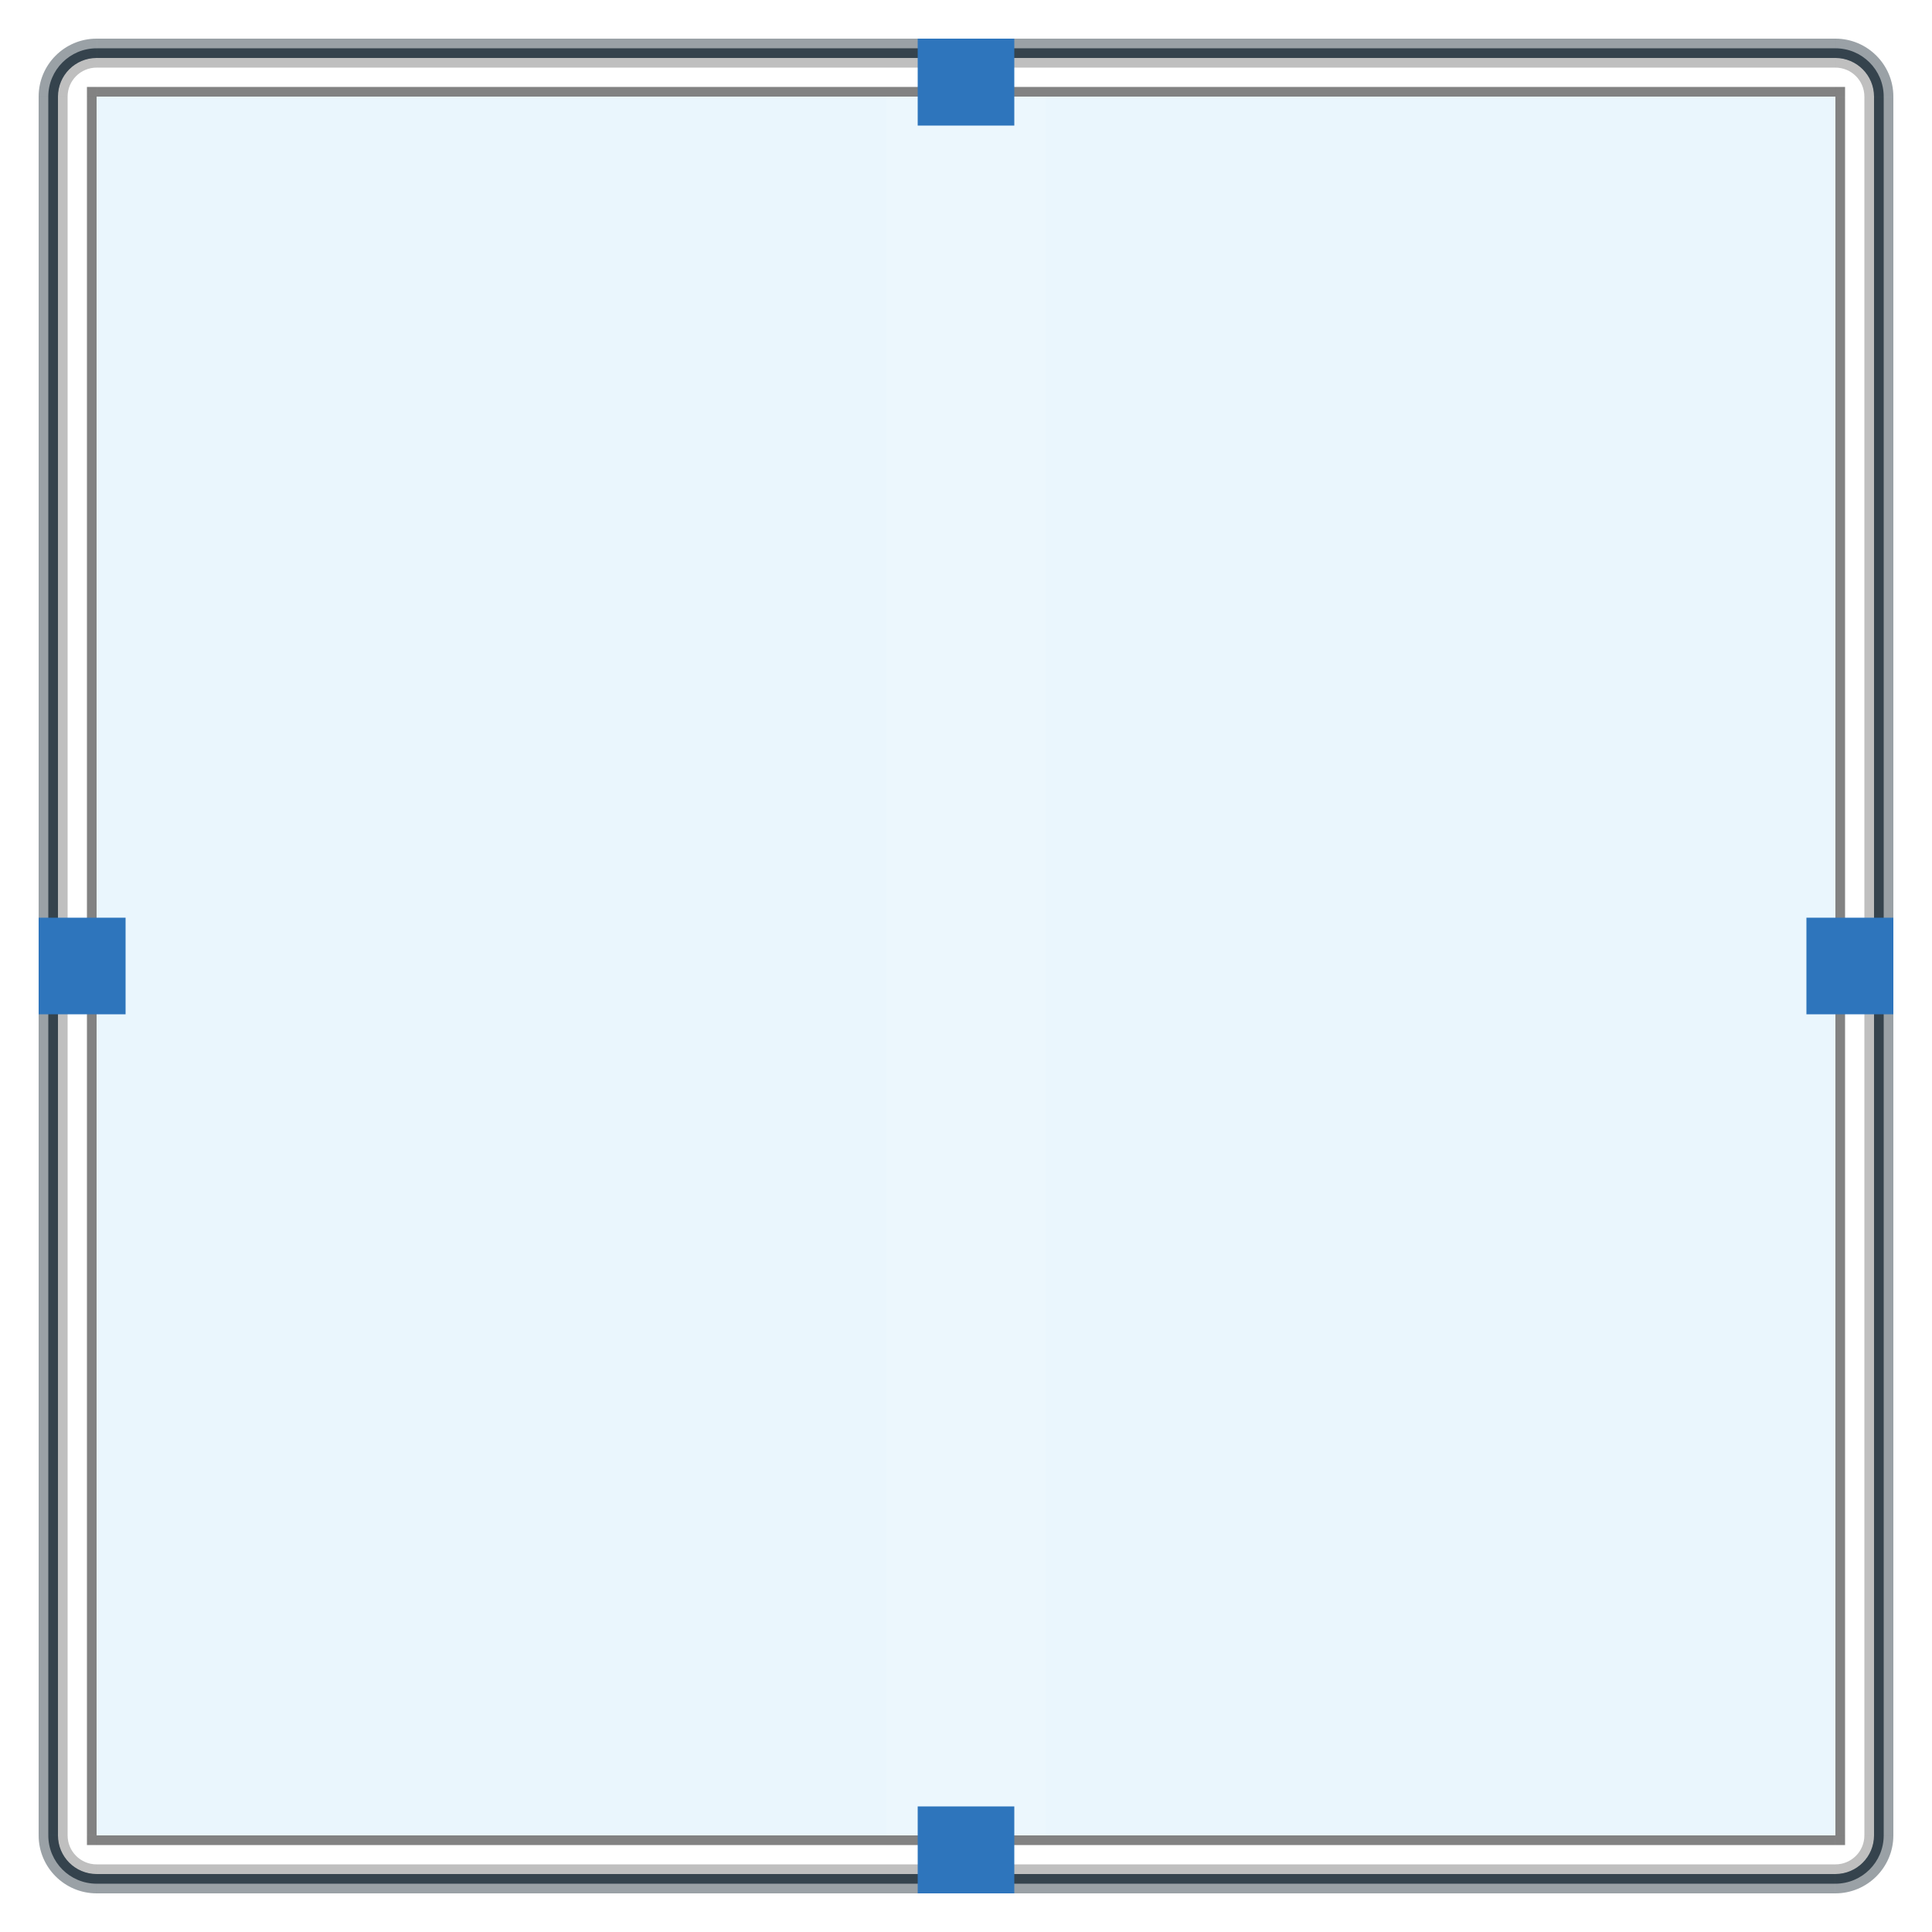
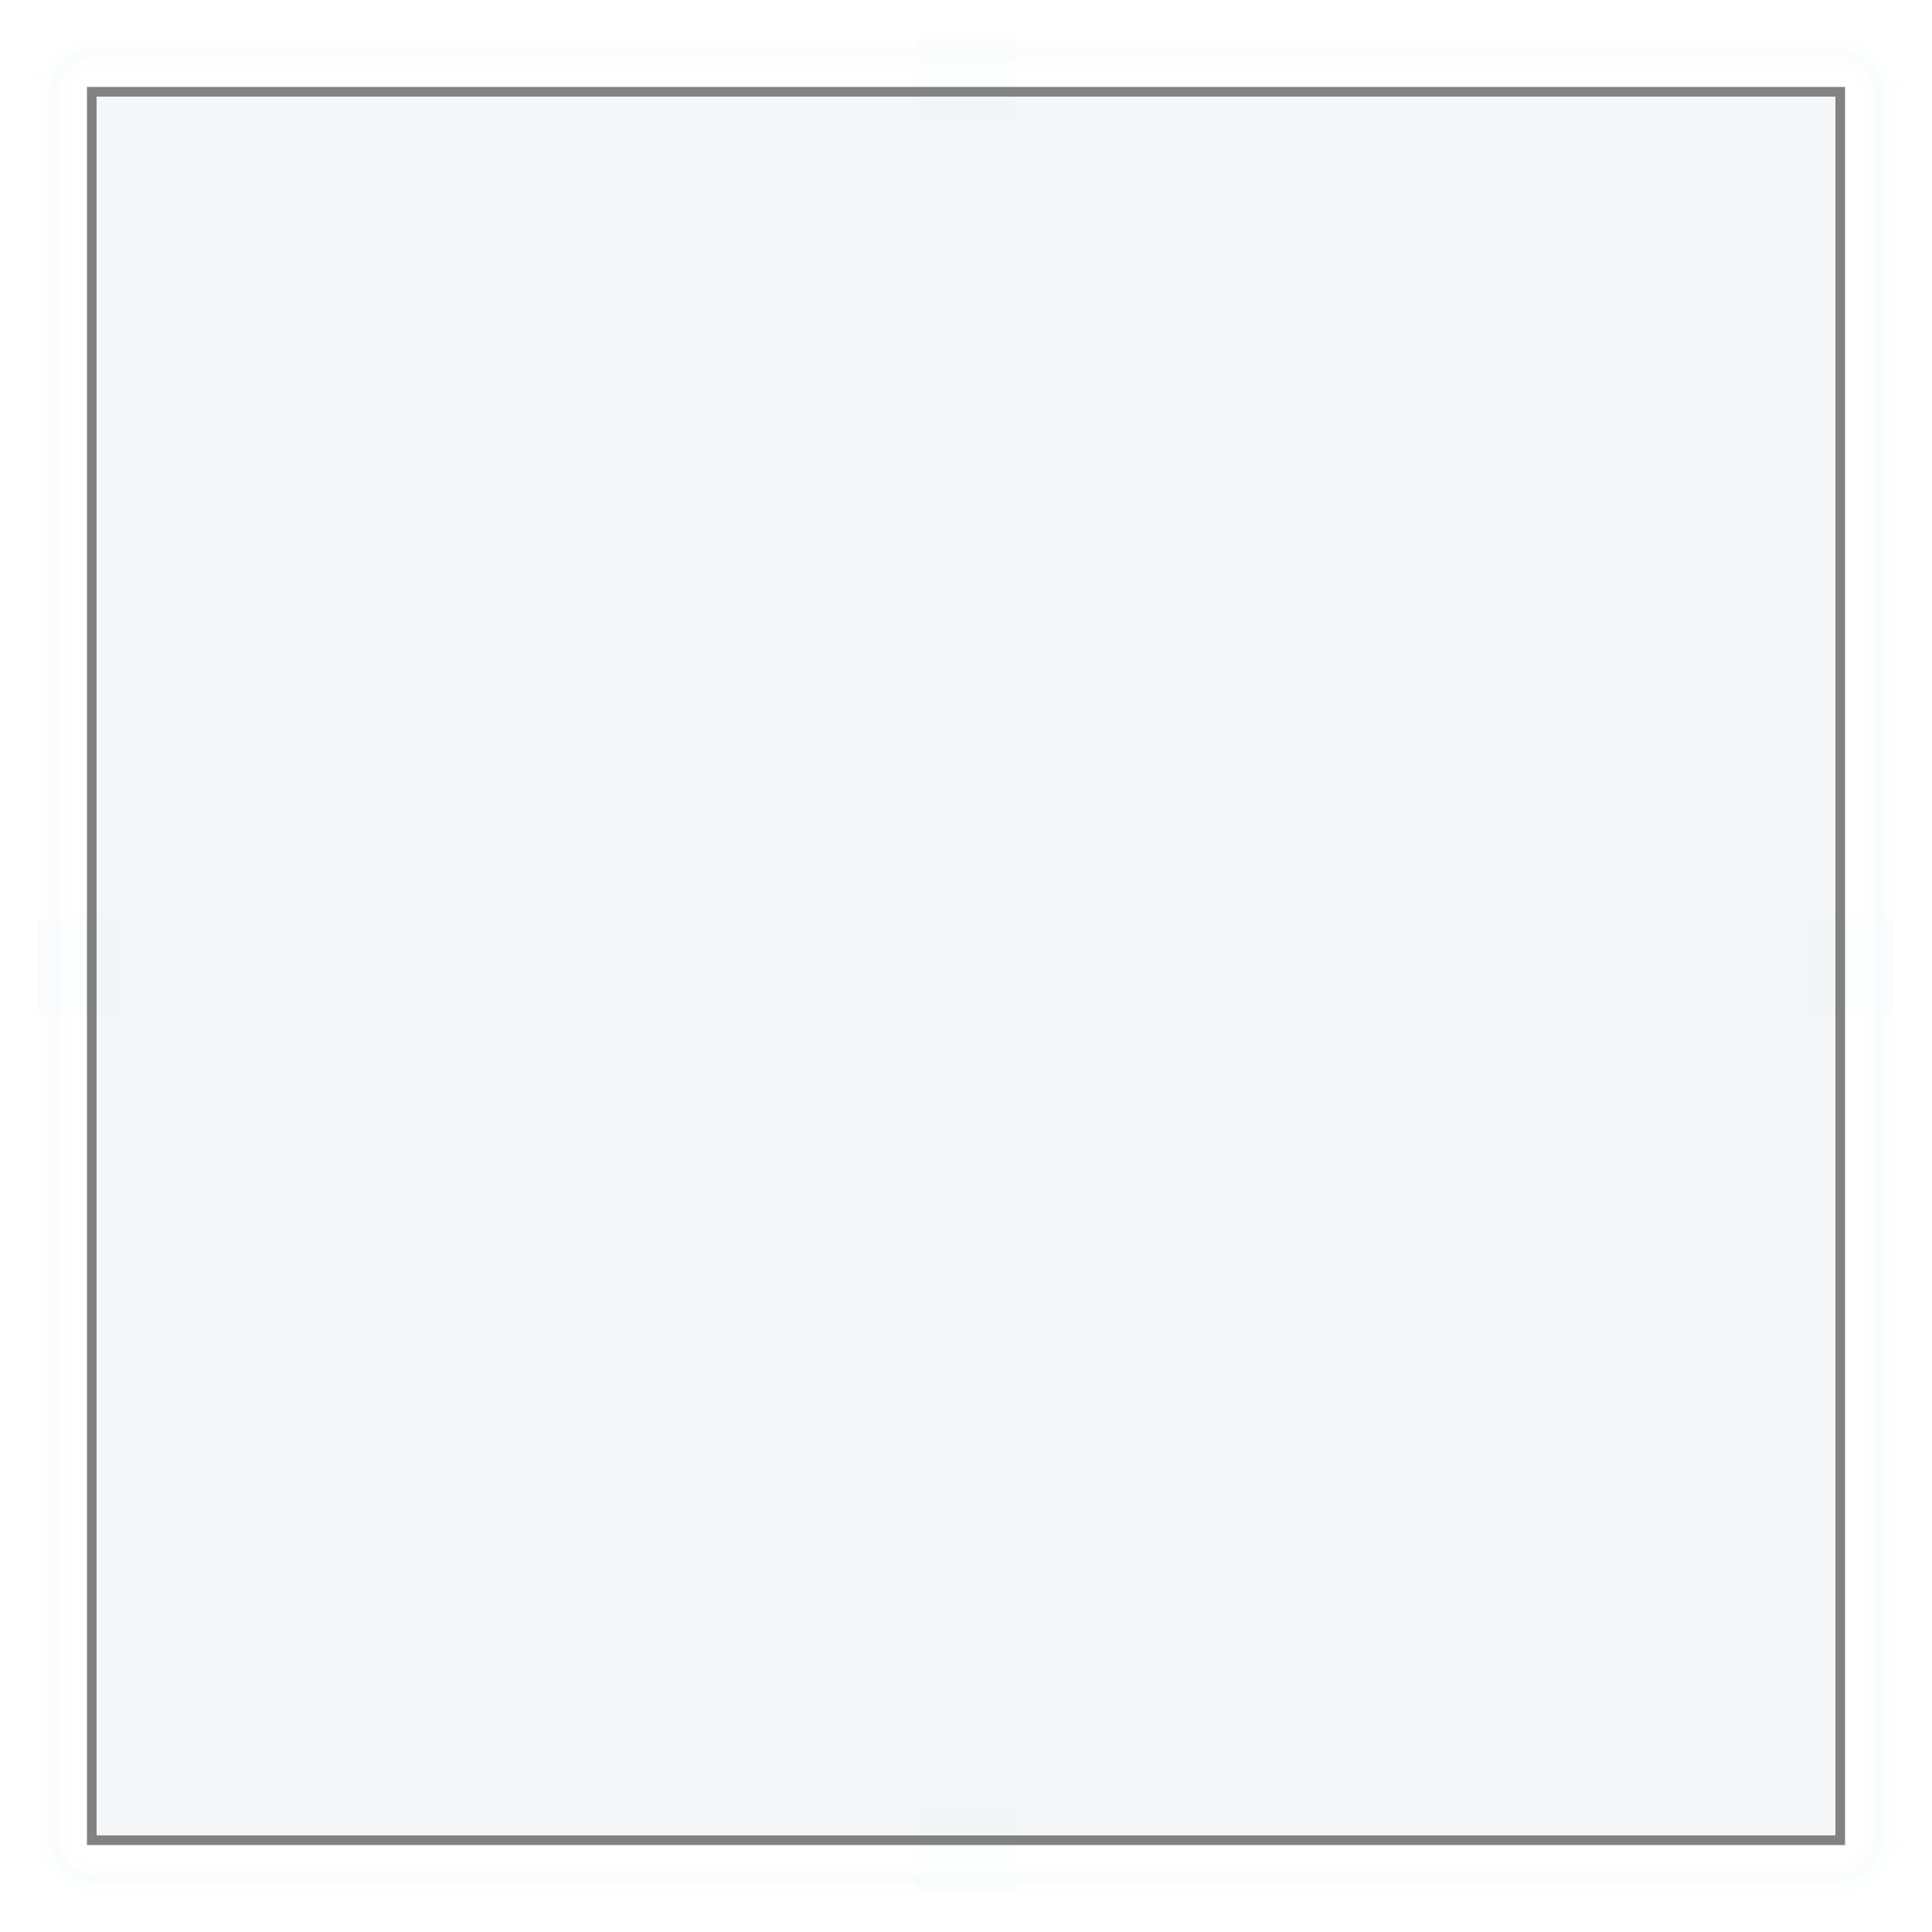
- <svg xmlns="http://www.w3.org/2000/svg" width="200" height="200" id="svg5725" version="1.1">
+ <svg xmlns="http://www.w3.org/2000/svg" version="1.1" id="svg5725" height="200" width="200">
  <defs id="defs5727">
    <linearGradient id="linearGradient915">
-       <stop id="stop911" offset="0" style="stop-color:#ffffff;stop-opacity:0.035" />
-       <stop id="stop913" offset="1" style="stop-color:#fafafa;stop-opacity:0" />
+       <stop style="stop-color:#ffffff;stop-opacity:0.035" offset="0" id="stop911" />
+       <stop style="stop-color:#fafafa;stop-opacity:0" offset="1" id="stop913" />
    </linearGradient>
    <linearGradient id="linearGradient9237">
-       <stop style="stop-color:#000000;stop-opacity:0.235;" offset="0" id="stop9239" />
-       <stop style="stop-color:#000000;stop-opacity:0;" offset="1" id="stop9241" />
+       <stop id="stop9239" offset="0" style="stop-color:#000000;stop-opacity:0.235;" />
+       <stop id="stop9241" offset="1" style="stop-color:#000000;stop-opacity:0;" />
    </linearGradient>
    <linearGradient id="linearGradient9223">
-       <stop style="stop-color:#ffffff;stop-opacity:0.078;" offset="0" id="stop9225" />
-       <stop style="stop-color:#ffffff;stop-opacity:0;" offset="1" id="stop9227" />
+       <stop id="stop9225" offset="0" style="stop-color:#ffffff;stop-opacity:0.078;" />
+       <stop id="stop9227" offset="1" style="stop-color:#ffffff;stop-opacity:0;" />
    </linearGradient>
    <linearGradient id="linearGradient9195">
-       <stop style="stop-color:#000000;stop-opacity:0.588;" offset="0" id="stop9197" />
-       <stop style="stop-color:#000000;stop-opacity:0;" offset="1" id="stop9199" />
+       <stop id="stop9197" offset="0" style="stop-color:#000000;stop-opacity:0.588;" />
+       <stop id="stop9199" offset="1" style="stop-color:#000000;stop-opacity:0;" />
    </linearGradient>
  </defs>
-   <g id="layer1" transform="translate(0,-852.3622)">
-     <g id="right" transform="matrix(0.5,0,0,-8.999997,200.3438,10243.619)" style="stroke:none">
-       <rect style="fill:#000000;fill-opacity:0;stroke:none" id="rect3217" width="4" height="20" x="-18.688" y="1022.362" />
-       <rect transform="scale(-1,1)" y="1022.362" x="12.688" height="20" width="2" id="rect3219" style="fill:#000000;fill-opacity:0.251;stroke:none" />
-       <rect style="fill:#35434d;fill-opacity:1;stroke:none;opacity:0.5" id="rect3221" width="4" height="20" x="-12.688" y="1022.362" />
-       <rect y="1022.362" x="-12.688" height="20" width="2" id="rect3223" style="fill:#35434d;fill-opacity:1;stroke:none" />
-       <rect style="fill:#000000;fill-opacity:0.49;stroke:none" id="rect3225" width="2" height="20" x="18.688" y="1022.362" transform="scale(-1,1)" />
+   <g transform="translate(0,-852.3622)" id="layer1">
+     <g style="stroke:none" transform="matrix(0.5,0,0,-8.999997,200.3438,10243.619)" id="right">
+       <rect y="1022.362" x="-18.688" height="20" width="4" id="rect3217" style="fill:#000000;fill-opacity:0;stroke:none" />
+       <rect style="fill:#000000;fill-opacity:0.251;stroke:none;opacity:0.01" id="rect3219" width="2" height="20" x="12.688" y="1022.362" transform="scale(-1,1)" />
+       <rect y="1022.362" x="-12.688" height="20" width="4" id="rect3221" style="fill:#35434d;fill-opacity:1;stroke:none;opacity:0.01" />
+       <rect style="fill:#35434d;fill-opacity:1;stroke:none;opacity:0.01" id="rect3223" width="2" height="20" x="-12.688" y="1022.362" />
+       <rect transform="scale(-1,1)" y="1022.362" x="18.688" height="20" width="2" id="rect3225" style="fill:#000000;fill-opacity:0.49;stroke:none" />
    </g>
-     <g id="center" transform="matrix(9,0,0,8.999997,178.1875,-8338.895)" style="stroke:none">
-       <rect style="fill:#3daee9;fill-opacity:1;stroke:none;opacity:0.1" id="rect7812" width="20" height="20" x="-18.688" y="1022.362" />
-       <rect y="1022.362" x="-18.688" height="20" width="9.091" id="rect9235" style="fill:#3daee9;fill-opacity:1;stroke:none;opacity:0.01" />
-       <rect style="fill:#3daee9;fill-opacity:1;stroke:none;opacity:0.01" id="rect9245" width="9.091" height="20" x="-7.778" y="1022.362" />
+     <g style="stroke:none" transform="matrix(9,0,0,8.999997,178.1875,-8338.895)" id="center">
+       <rect y="1022.362" x="-18.688" height="20" width="20" id="rect7812" style="fill:#eff0f1;fill-opacity:1;stroke:none;opacity:0.6" />
+       <rect style="fill:#3daee9;fill-opacity:1;stroke:none;opacity:0" id="rect9235" width="9.091" height="20" x="-18.688" y="1022.362" />
+       <rect y="1022.362" x="-7.778" height="20" width="9.091" id="rect9245" style="fill:#3daee9;fill-opacity:1;stroke:none;opacity:0" />
    </g>
-     <g id="top" transform="matrix(0,-0.5,-8.999997,0,9391.257,852.0185)" style="stroke:none">
-       <rect style="fill:#000000;fill-opacity:0;stroke:none" id="rect3852" width="4" height="20" x="-18.688" y="1022.362" />
-       <rect transform="scale(-1,1)" y="1022.362" x="12.688" height="20" width="2" id="rect3854" style="fill:#000000;fill-opacity:0.251;stroke:none" />
-       <rect style="fill:#35434d;fill-opacity:1;stroke:none;opacity:0.5" id="rect3856" width="4" height="20" x="-12.688" y="1022.362" />
-       <rect y="1022.362" x="-12.688" height="20" width="2" id="rect3858" style="fill:#35434d;fill-opacity:1;stroke:none" />
-       <rect style="fill:#000000;fill-opacity:0.49;stroke:none" id="rect3189" width="2" height="20" x="18.688" y="1022.362" transform="scale(-1,1)" />
+     <g style="stroke:none" transform="matrix(0,-0.5,-8.999997,0,9391.257,852.0185)" id="top">
+       <rect y="1022.362" x="-18.688" height="20" width="4" id="rect3852" style="fill:#000000;fill-opacity:0;stroke:none" />
+       <rect style="fill:#000000;fill-opacity:0.251;stroke:none;opacity:0.01" id="rect3854" width="2" height="20" x="12.688" y="1022.362" transform="scale(-1,1)" />
+       <rect y="1022.362" x="-12.688" height="20" width="4" id="rect3856" style="fill:#35434d;fill-opacity:1;stroke:none;opacity:0.01" />
+       <rect style="fill:#35434d;fill-opacity:1;stroke:none;opacity:0.01" id="rect3858" width="2" height="20" x="-12.688" y="1022.362" />
+       <rect transform="scale(-1,1)" y="1022.362" x="18.688" height="20" width="2" id="rect3189" style="fill:#000000;fill-opacity:0.49;stroke:none" />
    </g>
-     <g style="stroke:none" transform="matrix(0,0.5,8.999997,0,-9191.257,1052.706)" id="bottom">
-       <rect y="1022.362" x="-18.688" height="20" width="4" id="rect3205" style="fill:#000000;fill-opacity:0;stroke:none" />
-       <rect style="fill:#000000;fill-opacity:0.251;stroke:none" id="rect3207" width="2" height="20" x="12.688" y="1022.362" transform="scale(-1,1)" />
-       <rect y="1022.362" x="-12.688" height="20" width="4" id="rect3209" style="fill:#35434d;fill-opacity:1;stroke:none;opacity:0.5" />
-       <rect style="fill:#35434d;fill-opacity:1;stroke:none" id="rect3211" width="2" height="20" x="-12.688" y="1022.362" />
-       <rect transform="scale(-1,1)" y="1022.362" x="18.688" height="20" width="2" id="rect3213" style="fill:#000000;fill-opacity:0.49;stroke:none" />
+     <g id="bottom" transform="matrix(0,0.5,8.999997,0,-9191.257,1052.706)" style="stroke:none">
+       <rect style="fill:#000000;fill-opacity:0;stroke:none" id="rect3205" width="4" height="20" x="-18.688" y="1022.362" />
+       <rect transform="scale(-1,1)" y="1022.362" x="12.688" height="20" width="2" id="rect3207" style="fill:#000000;fill-opacity:0.251;stroke:none;opacity:0.01" />
+       <rect style="fill:#35434d;fill-opacity:1;stroke:none;opacity:0.01" id="rect3209" width="4" height="20" x="-12.688" y="1022.362" />
+       <rect y="1022.362" x="-12.688" height="20" width="2" id="rect3211" style="fill:#35434d;fill-opacity:1;stroke:none;opacity:0.01" />
+       <rect style="fill:#000000;fill-opacity:0.49;stroke:none" id="rect3213" width="2" height="20" x="18.688" y="1022.362" transform="scale(-1,1)" />
    </g>
-     <rect y="947.362" x="187" height="10" width="9" id="hint-right-margin" style="fill:#2e75bc;fill-opacity:1;stroke:none" />
-     <rect y="-105" x="856.362" height="10" width="9" id="hint-top-margin" style="fill:#2e75bc;fill-opacity:1;stroke:none" transform="matrix(0,1,-1,0,0,0)" />
-     <rect transform="matrix(0,1,-1,0,0,0)" style="fill:#2e75bc;fill-opacity:1;stroke:none" id="hint-bottom-margin" width="9" height="10" x="1039.362" y="-105" />
-     <g style="stroke:none" transform="matrix(-0.5,0,0,8.999997,-0.34375,-8338.895)" id="left">
-       <rect y="1022.362" x="-18.688" height="20" width="4" id="rect3193" style="fill:#000000;fill-opacity:0;stroke:none" />
-       <rect style="fill:#000000;fill-opacity:0.251;stroke:none" id="rect3195" width="2" height="20" x="12.688" y="1022.362" transform="scale(-1,1)" />
-       <rect y="1022.362" x="-12.688" height="20" width="4" id="rect3197" style="fill:#35434d;fill-opacity:1;stroke:none;opacity:0.5" />
-       <rect style="fill:#35434d;fill-opacity:1;stroke:none" id="rect3199" width="2" height="20" x="-12.688" y="1022.362" />
-       <rect transform="scale(-1,1)" y="1022.362" x="18.688" height="20" width="2" id="rect3201" style="fill:#000000;fill-opacity:0.49;stroke:none" />
+     <rect style="fill:#2e75bc;fill-opacity:1;stroke:none;opacity:0.01" id="hint-right-margin" width="9" height="10" x="187" y="947.362" />
+     <rect transform="matrix(0,1,-1,0,0,0)" style="fill:#2e75bc;fill-opacity:1;stroke:none;opacity:0.01" id="hint-top-margin" width="9" height="10" x="856.362" y="-105" />
+     <rect y="-105" x="1039.362" height="10" width="9" id="hint-bottom-margin" style="fill:#2e75bc;fill-opacity:1;stroke:none;opacity:0.01" transform="matrix(0,1,-1,0,0,0)" />
+     <g id="left" transform="matrix(-0.5,0,0,8.999997,-0.34375,-8338.895)" style="stroke:none">
+       <rect style="fill:#000000;fill-opacity:0;stroke:none" id="rect3193" width="4" height="20" x="-18.688" y="1022.362" />
+       <rect transform="scale(-1,1)" y="1022.362" x="12.688" height="20" width="2" id="rect3195" style="fill:#000000;fill-opacity:0.251;stroke:none;opacity:0.01" />
+       <rect style="fill:#35434d;fill-opacity:1;stroke:none;opacity:0.01" id="rect3197" width="4" height="20" x="-12.688" y="1022.362" />
+       <rect y="1022.362" x="-12.688" height="20" width="2" id="rect3199" style="fill:#35434d;fill-opacity:1;stroke:none;opacity:0.01" />
+       <rect style="fill:#000000;fill-opacity:0.49;stroke:none" id="rect3201" width="2" height="20" x="18.688" y="1022.362" transform="scale(-1,1)" />
    </g>
-     <rect style="fill:#2e75bc;fill-opacity:1;stroke:none" id="hint-left-margin" width="9" height="10" x="4" y="947.362" />
-     <g id="topleft" transform="translate(6,0)">
-       <path id="path3227" d="m 4,856.362 c -3.309,0 -6,2.691 -6,6 l 2,0 c 0,-2.209 1.791,-4 4,-4 l 0,-2 z" style="fill:#35434d;fill-opacity:1;stroke:none;opacity:0.5" />
-       <path id="path3997" d="m 4,857.362 c -2.761,0 -5,2.239 -5,5 l 1,0 c 0,-2.209 1.791,-4 4,-4 l 0,-1 z" style="fill:#35434d;fill-opacity:1;stroke:none" />
-       <path id="path3999" d="m 4,858.362 c -2.209,0 -4,1.791 -4,4 l 1,0 c 0,-1.657 1.343,-3 3,-3 l 0,-1 z" style="fill:#000000;fill-opacity:0.251;stroke:none" />
-       <rect style="fill:#000000;fill-opacity:0.49;stroke:none" id="rect4033" width="1" height="1" x="9" y="9" transform="translate(-6,852.3622)" />
+     <rect y="947.362" x="4" height="10" width="9" id="hint-left-margin" style="fill:#2e75bc;fill-opacity:1;stroke:none;opacity:0.01" />
+     <g transform="translate(6,0)" id="topleft">
+       <path style="fill:#35434d;fill-opacity:1;stroke:none;opacity:0.01" d="m 4,856.362 c -3.309,0 -6,2.691 -6,6 l 2,0 c 0,-2.209 1.791,-4 4,-4 l 0,-2 z" id="path3227" />
+       <path style="fill:#35434d;fill-opacity:1;stroke:none;opacity:0.01" d="m 4,857.362 c -2.761,0 -5,2.239 -5,5 l 1,0 c 0,-2.209 1.791,-4 4,-4 l 0,-1 z" id="path3997" />
+       <path style="fill:#000000;fill-opacity:0.251;stroke:none;opacity:0.01" d="m 4,858.362 c -2.209,0 -4,1.791 -4,4 l 1,0 c 0,-1.657 1.343,-3 3,-3 l 0,-1 z" id="path3999" />
+       <rect transform="translate(-6,852.3622)" y="9" x="9" height="1" width="1" id="rect4033" style="fill:#000000;fill-opacity:0.49;stroke:none" />
    </g>
-     <g transform="matrix(-1,0,0,1,194,0)" id="topright">
-       <path style="fill:#35434d;fill-opacity:1;stroke:none;opacity:0.5" d="m 4,856.362 c -3.309,0 -6,2.691 -6,6 l 2,0 c 0,-2.209 1.791,-4 4,-4 l 0,-2 z" id="path4037" />
-       <path style="fill:#35434d;fill-opacity:1;stroke:none" d="m 4,857.362 c -2.761,0 -5,2.239 -5,5 l 1,0 c 0,-2.209 1.791,-4 4,-4 l 0,-1 z" id="path4039" />
-       <path style="fill:#000000;fill-opacity:0.251;stroke:none" d="m 4,858.362 c -2.209,0 -4,1.791 -4,4 l 1,0 c 0,-1.657 1.343,-3 3,-3 l 0,-1 z" id="path4041" />
-       <rect transform="translate(-6,852.3622)" y="9" x="9" height="1" width="1" id="rect4043" style="fill:#000000;fill-opacity:0.49;stroke:none" />
+     <g id="topright" transform="matrix(-1,0,0,1,194,0)">
+       <path id="path4037" d="m 4,856.362 c -3.309,0 -6,2.691 -6,6 l 2,0 c 0,-2.209 1.791,-4 4,-4 l 0,-2 z" style="fill:#35434d;fill-opacity:1;stroke:none;opacity:0.01" />
+       <path id="path4039" d="m 4,857.362 c -2.761,0 -5,2.239 -5,5 l 1,0 c 0,-2.209 1.791,-4 4,-4 l 0,-1 z" style="fill:#35434d;fill-opacity:1;stroke:none;opacity:0.01" />
+       <path id="path4041" d="m 4,858.362 c -2.209,0 -4,1.791 -4,4 l 1,0 c 0,-1.657 1.343,-3 3,-3 l 0,-1 z" style="fill:#000000;fill-opacity:0.251;stroke:none;opacity:0.01" />
+       <rect style="fill:#000000;fill-opacity:0.49;stroke:none" id="rect4043" width="1" height="1" x="9" y="9" transform="translate(-6,852.3622)" />
    </g>
-     <g transform="matrix(1,0,0,-1,6,1904.724)" id="bottomleft">
-       <path style="fill:#35434d;fill-opacity:1;stroke:none;opacity:0.5" d="m 4,856.362 c -3.309,0 -6,2.691 -6,6 l 2,0 c 0,-2.209 1.791,-4 4,-4 l 0,-2 z" id="path4047" />
-       <path style="fill:#35434d;fill-opacity:1;stroke:none" d="m 4,857.362 c -2.761,0 -5,2.239 -5,5 l 1,0 c 0,-2.209 1.791,-4 4,-4 l 0,-1 z" id="path4049" />
-       <path style="fill:#000000;fill-opacity:0.251;stroke:none" d="m 4,858.362 c -2.209,0 -4,1.791 -4,4 l 1,0 c 0,-1.657 1.343,-3 3,-3 l 0,-1 z" id="path4051" />
-       <rect transform="translate(-6,852.3622)" y="9" x="9" height="1" width="1" id="rect4053" style="fill:#000000;fill-opacity:0.49;stroke:none" />
+     <g id="bottomleft" transform="matrix(1,0,0,-1,6,1904.724)">
+       <path id="path4047" d="m 4,856.362 c -3.309,0 -6,2.691 -6,6 l 2,0 c 0,-2.209 1.791,-4 4,-4 l 0,-2 z" style="fill:#35434d;fill-opacity:1;stroke:none;opacity:0.01" />
+       <path id="path4049" d="m 4,857.362 c -2.761,0 -5,2.239 -5,5 l 1,0 c 0,-2.209 1.791,-4 4,-4 l 0,-1 z" style="fill:#35434d;fill-opacity:1;stroke:none;opacity:0.01" />
+       <path id="path4051" d="m 4,858.362 c -2.209,0 -4,1.791 -4,4 l 1,0 c 0,-1.657 1.343,-3 3,-3 l 0,-1 z" style="fill:#000000;fill-opacity:0.251;stroke:none;opacity:0.01" />
+       <rect style="fill:#000000;fill-opacity:0.49;stroke:none" id="rect4053" width="1" height="1" x="9" y="9" transform="translate(-6,852.3622)" />
    </g>
-     <g id="bottomright" transform="matrix(-1,0,0,-1,194,1904.724)">
-       <path id="path4057" d="m 4,856.362 c -3.309,0 -6,2.691 -6,6 l 2,0 c 0,-2.209 1.791,-4 4,-4 l 0,-2 z" style="fill:#35434d;fill-opacity:1;stroke:none;opacity:0.5" />
-       <path id="path4059" d="m 4,857.362 c -2.761,0 -5,2.239 -5,5 l 1,0 c 0,-2.209 1.791,-4 4,-4 l 0,-1 z" style="fill:#35434d;fill-opacity:1;stroke:none" />
-       <path id="path4061" d="m 4,858.362 c -2.209,0 -4,1.791 -4,4 l 1,0 c 0,-1.657 1.343,-3 3,-3 l 0,-1 z" style="fill:#000000;fill-opacity:0.251;stroke:none" />
-       <rect style="fill:#000000;fill-opacity:0.49;stroke:none" id="rect4063" width="1" height="1" x="9" y="9" transform="translate(-6,852.3622)" />
+     <g transform="matrix(-1,0,0,-1,194,1904.724)" id="bottomright">
+       <path style="fill:#35434d;fill-opacity:1;stroke:none;opacity:0.01" d="m 4,856.362 c -3.309,0 -6,2.691 -6,6 l 2,0 c 0,-2.209 1.791,-4 4,-4 l 0,-2 z" id="path4057" />
+       <path style="fill:#35434d;fill-opacity:1;stroke:none;opacity:0.01" d="m 4,857.362 c -2.761,0 -5,2.239 -5,5 l 1,0 c 0,-2.209 1.791,-4 4,-4 l 0,-1 z" id="path4059" />
+       <path style="fill:#000000;fill-opacity:0.251;stroke:none;opacity:0.01" d="m 4,858.362 c -2.209,0 -4,1.791 -4,4 l 1,0 c 0,-1.657 1.343,-3 3,-3 l 0,-1 z" id="path4061" />
+       <rect transform="translate(-6,852.3622)" y="9" x="9" height="1" width="1" id="rect4063" style="fill:#000000;fill-opacity:0.49;stroke:none" />
    </g>
  </g>
</svg>
